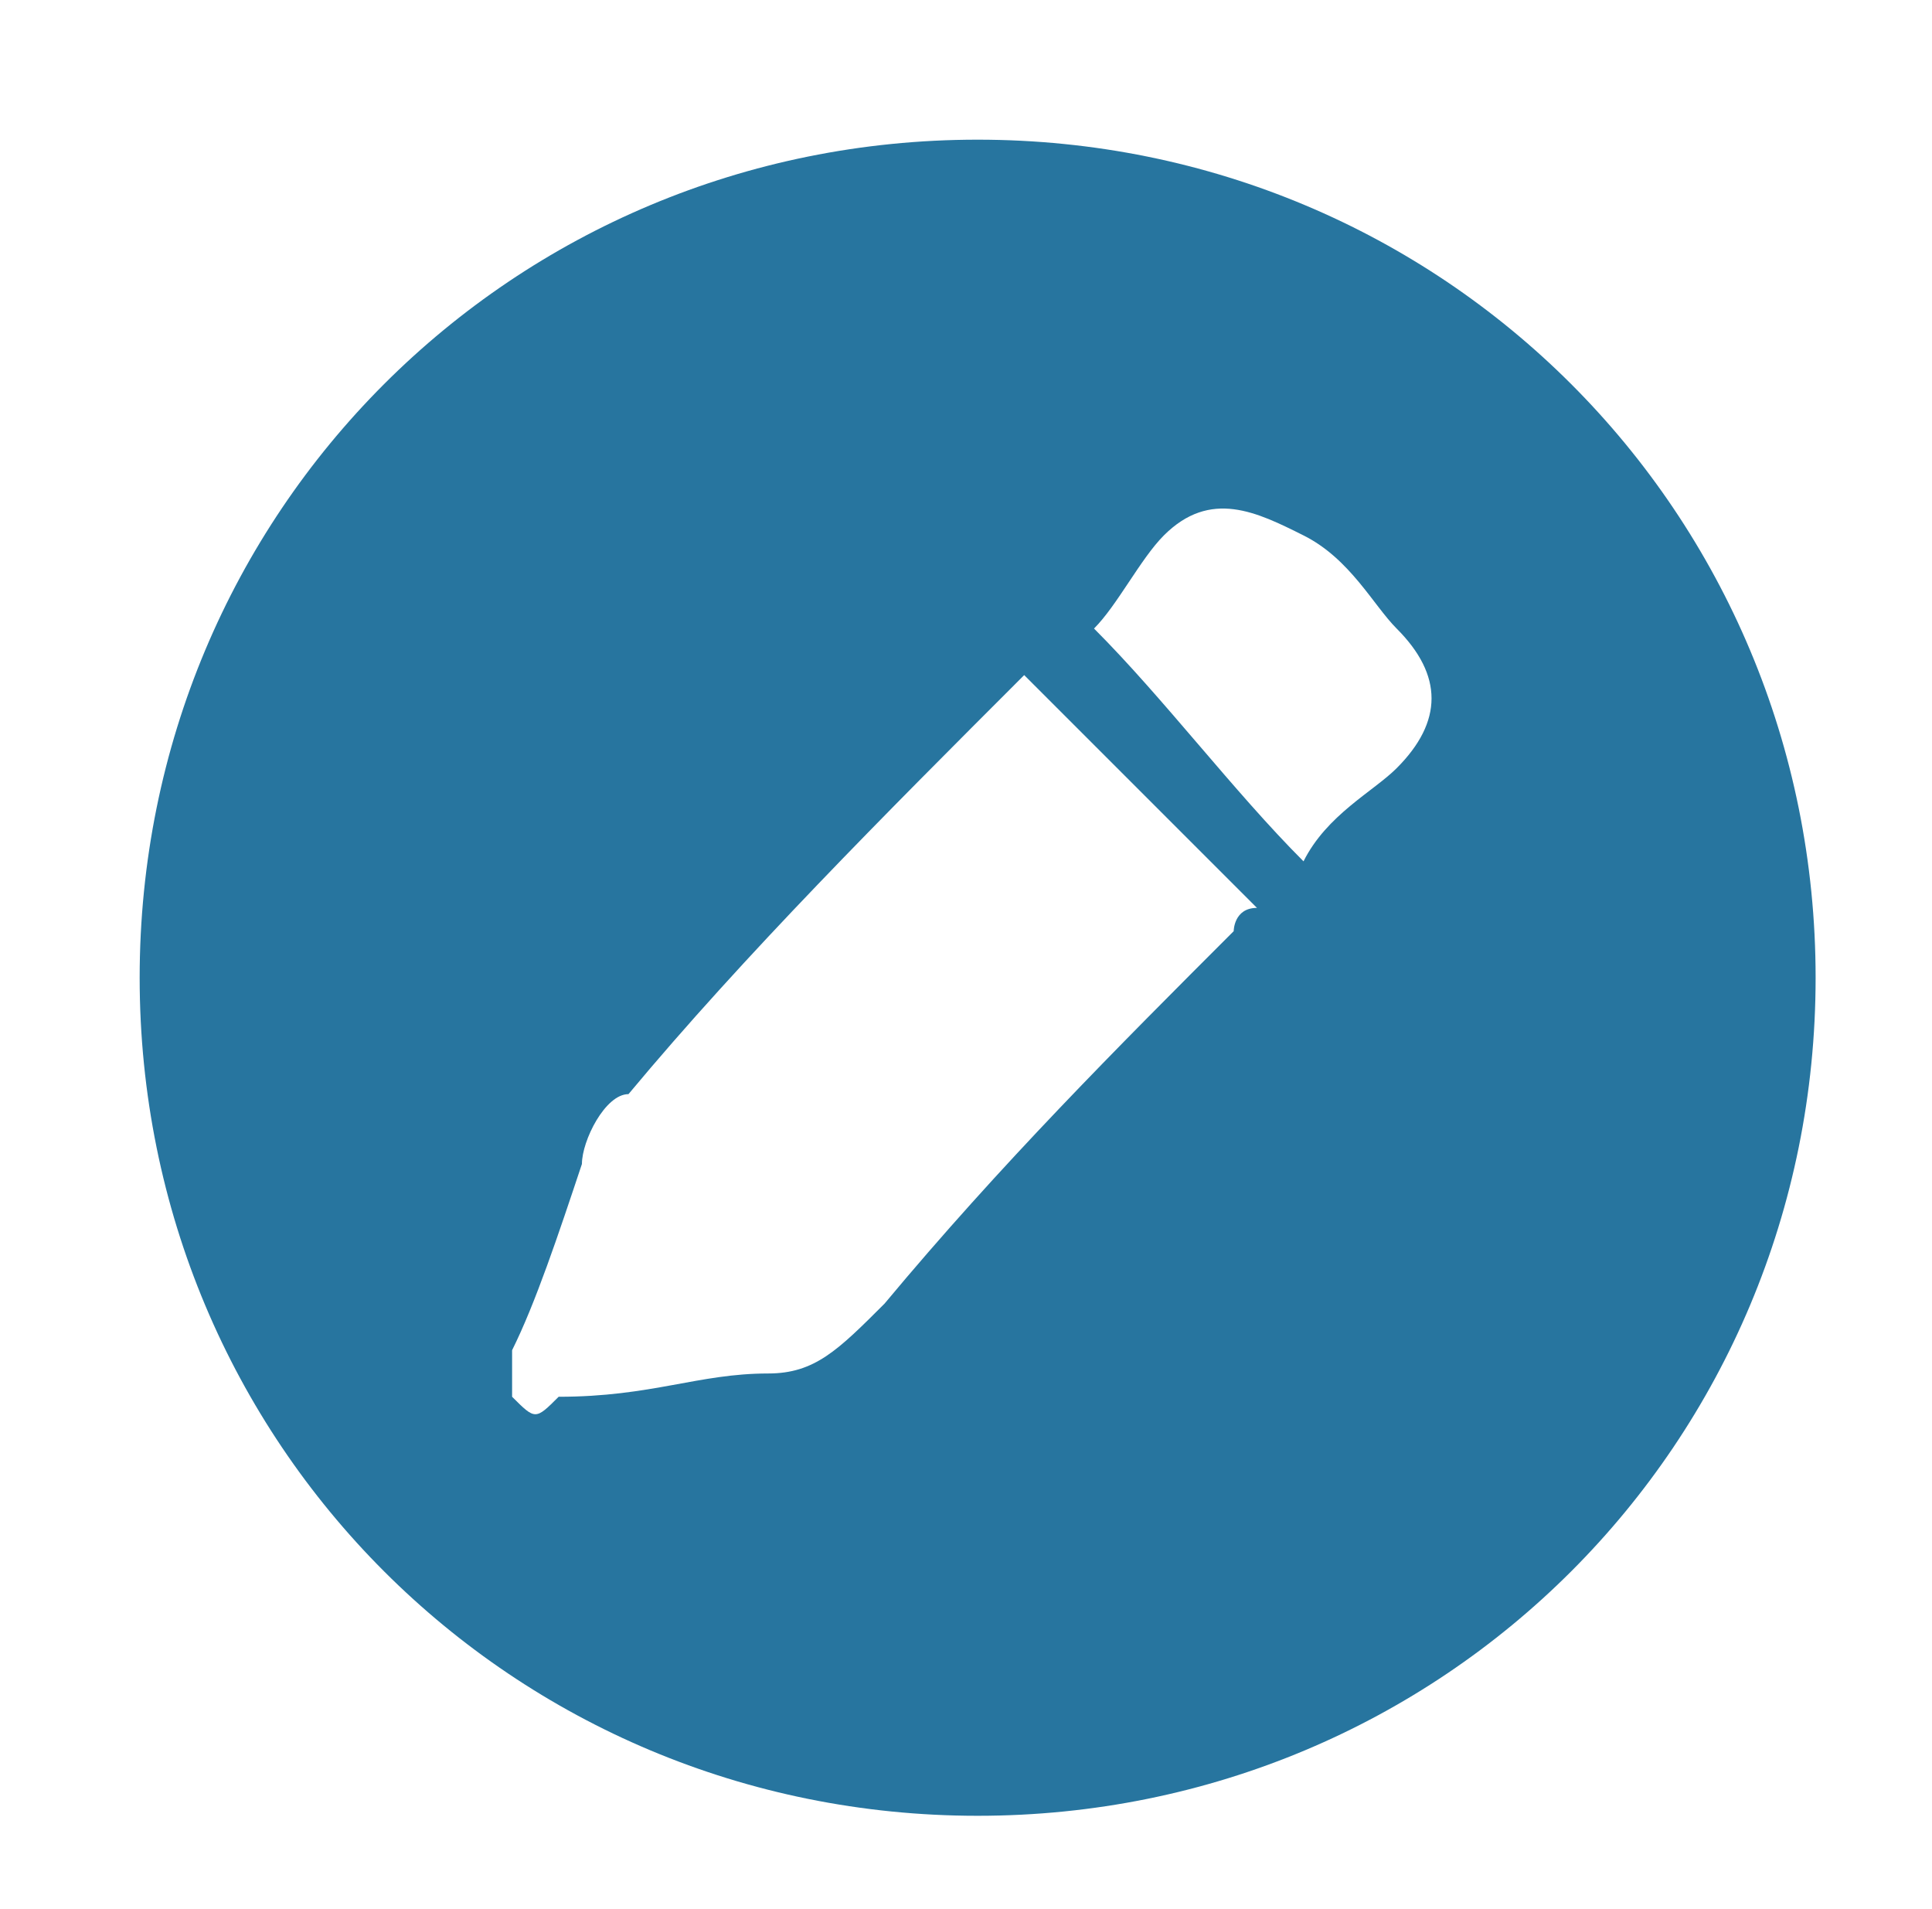
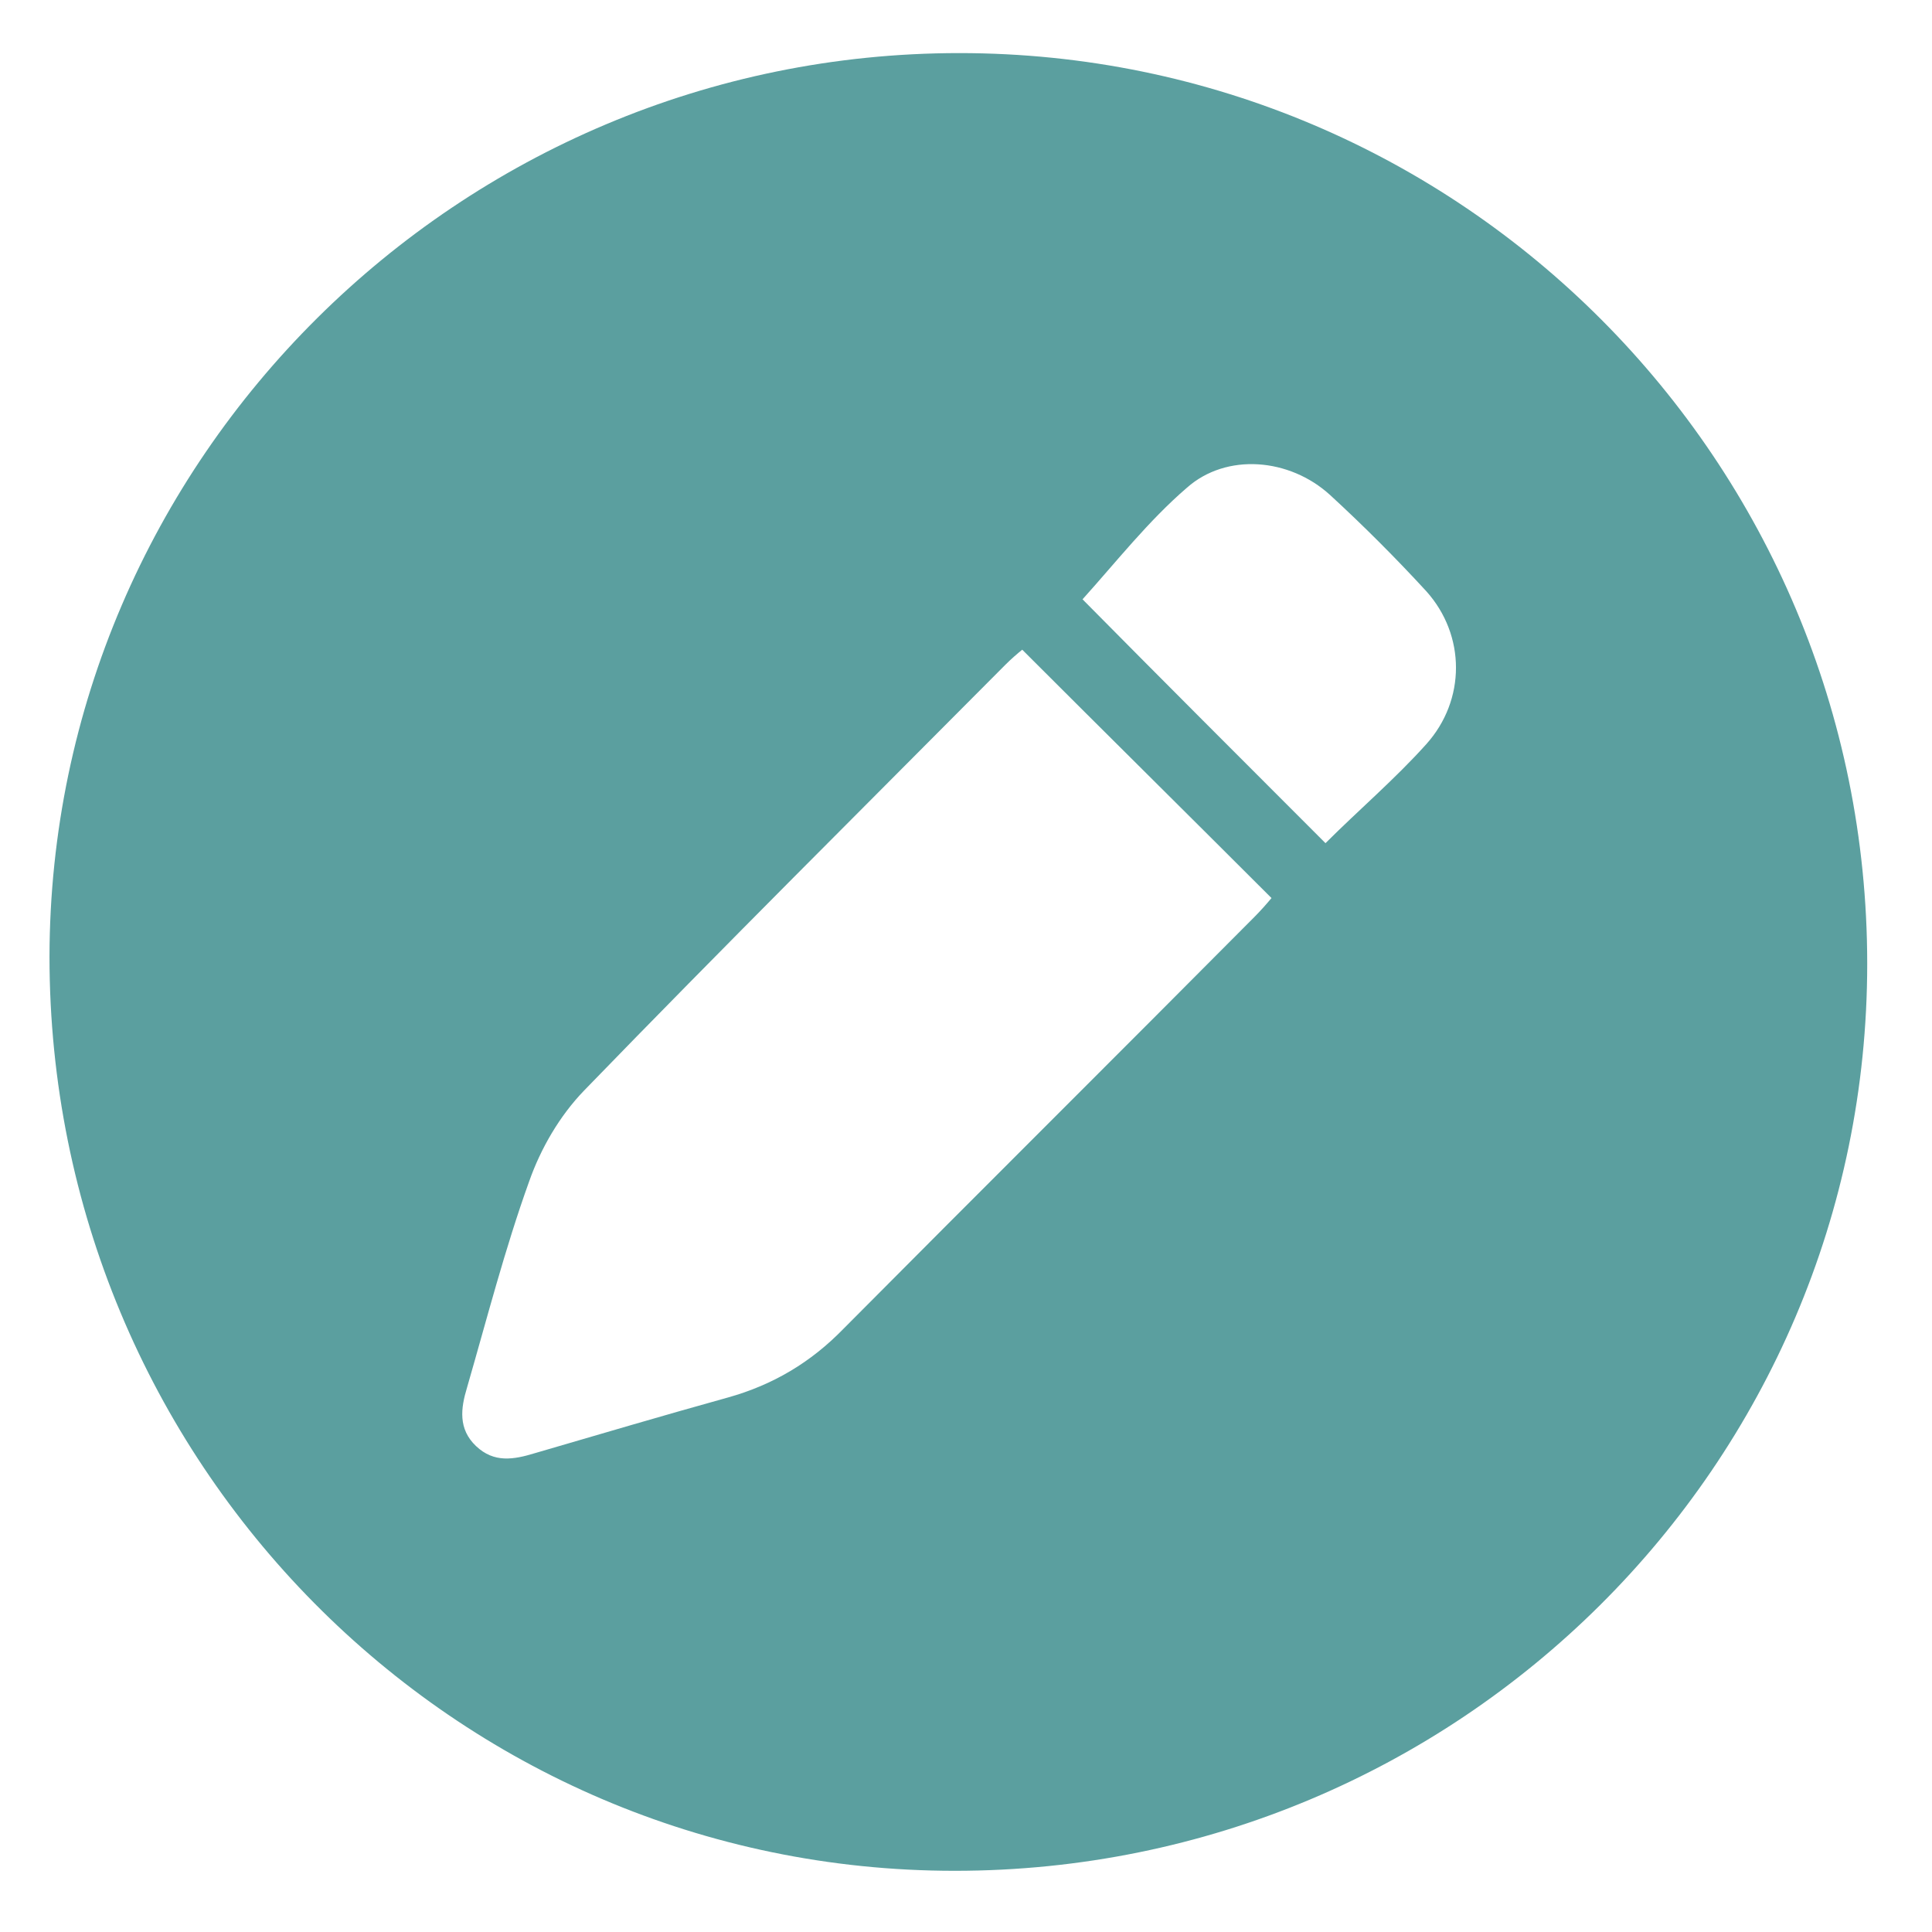
- <svg xmlns="http://www.w3.org/2000/svg" version="1.1" id="Capa_1" x="0px" y="0px" viewBox="0 0 8.3 8.2" style="enable-background:new 0 0 8.3 8.2;" xml:space="preserve">
+ <svg xmlns="http://www.w3.org/2000/svg" version="1.1" id="Capa_1" x="0px" y="0px" viewBox="0 0 214.7 214.7" style="enable-background:new 0 0 214.7 214.7;" xml:space="preserve">
  <style type="text/css">
- 	.st0{fill:#27759f;}
- 	
+ 	.st0{fill:#5B9F9F;}
</style>
  <g>
-     <path class="st0" d="M4.2,0.6c2,0,3.6,1.6,3.6,3.6c0,2-1.6,3.6-3.6,3.6c-2,0-3.6-1.6-3.6-3.6C0.6,2.2,2.2,0.6,4.2,0.6z M4.4,2.9   C4.4,2.9,4.4,3,4.4,2.9C3.8,3.5,3.2,4.1,2.7,4.7C2.6,4.7,2.5,4.9,2.5,5C2.4,5.3,2.3,5.6,2.2,5.8c0,0.1,0,0.2,0,0.2   c0.1,0.1,0.1,0.1,0.2,0C2.8,6,3,5.9,3.3,5.9c0.2,0,0.3-0.1,0.5-0.3C4.3,5,4.8,4.5,5.3,4c0,0,0-0.1,0.1-0.1C5.1,3.6,4.7,3.2,4.4,2.9   z M5.6,3.7C5.7,3.5,5.9,3.4,6,3.3c0.2-0.2,0.2-0.4,0-0.6C5.9,2.6,5.8,2.4,5.6,2.3c-0.2-0.1-0.4-0.2-0.6,0C4.9,2.4,4.8,2.6,4.7,2.7   C5,3,5.3,3.4,5.6,3.7z" />
+     <path class="st0" d="M106.6,5.9c55.8,0,100.9,45.3,100.9,101.2c0,55.7-45.4,100.8-101.4,100.8c-55.7,0-100.6-45.5-100.6-101.6   C5.6,51,51,5.9,106.6,5.9z M113.6,72.2c-0.5,0.4-1.2,1-1.9,1.7c-15.6,15.7-31.4,31.4-46.8,47.3c-2.7,2.8-4.8,6.4-6.1,10.1   c-2.7,7.5-4.7,15.3-6.9,22.9c-0.7,2.3-1,4.6,1,6.5c2,1.9,4.2,1.5,6.5,0.8c7.2-2.1,14.3-4.2,21.5-6.2c5-1.4,9.2-3.9,12.8-7.6   c15.2-15.3,30.5-30.5,45.7-45.8c0.7-0.7,1.4-1.5,1.9-2.1C132,90.5,122.8,81.4,113.6,72.2z M147.3,93.7c3.7-3.7,7.7-7.1,11.2-11   c4.4-4.9,4.4-12.1,0-17c-3.4-3.7-7-7.3-10.7-10.7c-4.5-4.1-11.5-4.7-15.9-0.8c-4.3,3.7-7.9,8.3-11.6,12.4   C129,75.4,138.1,84.5,147.3,93.7z" />
  </g>
</svg>
